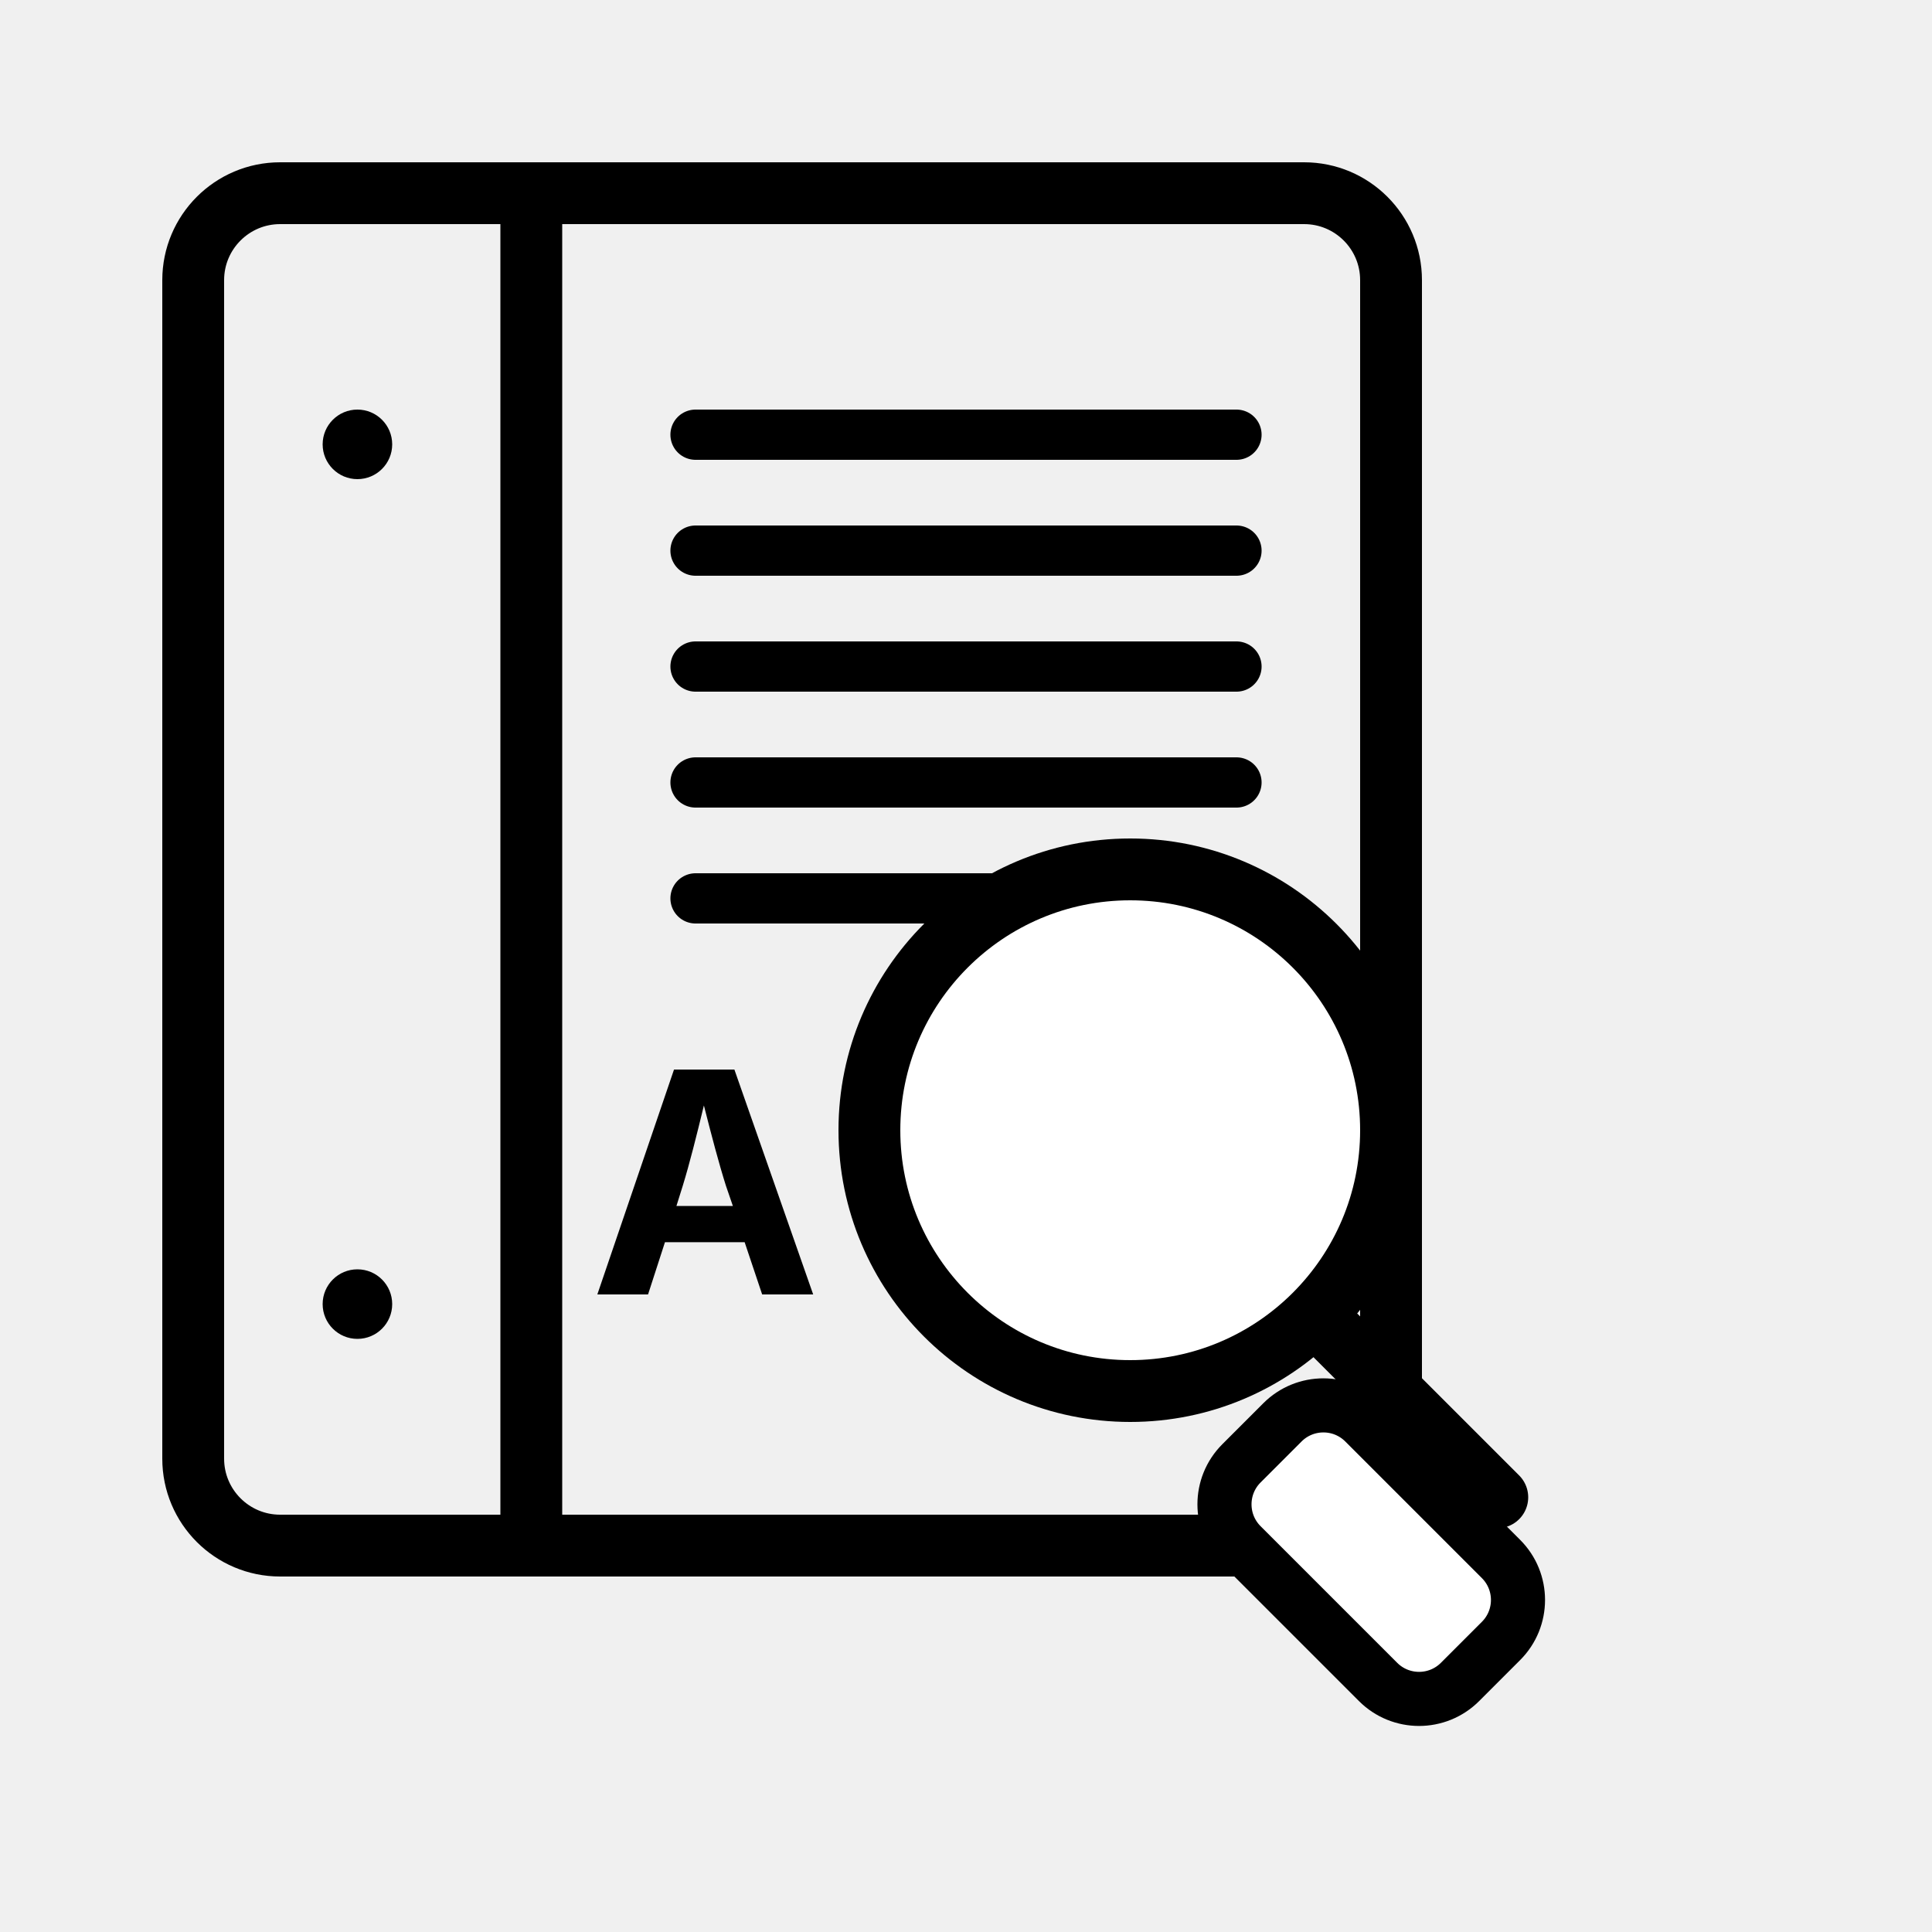
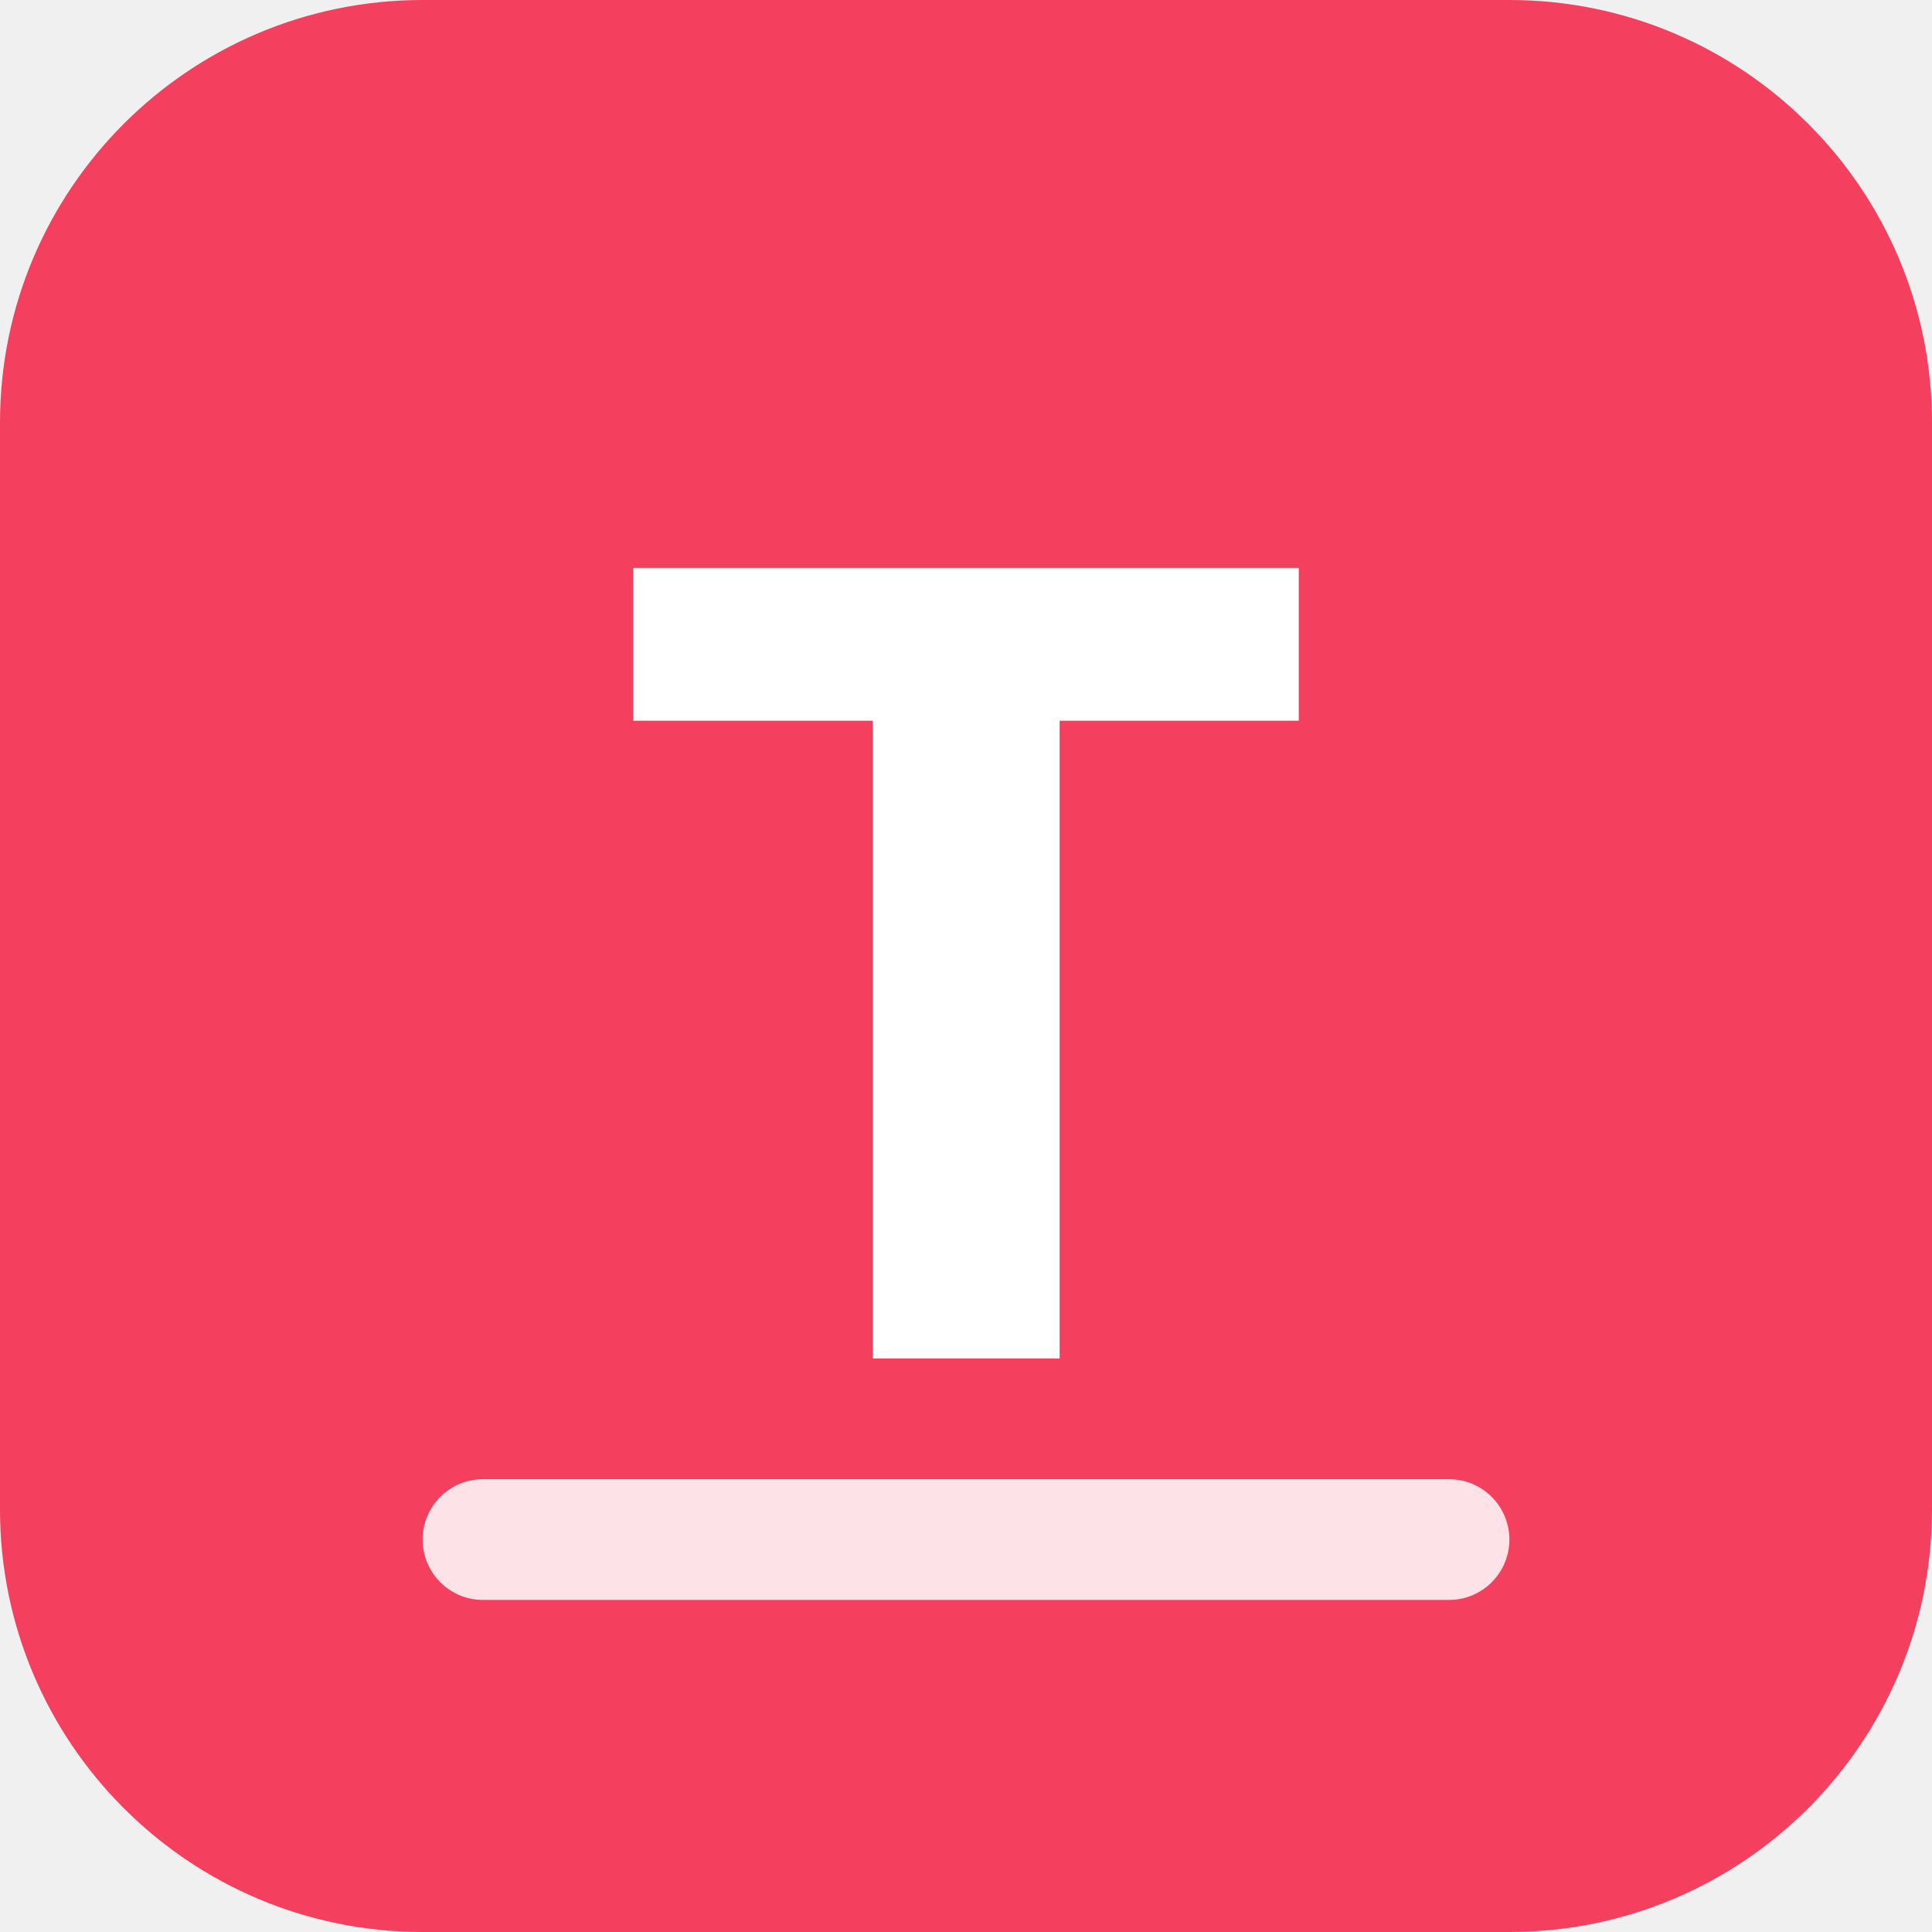
- <svg xmlns="http://www.w3.org/2000/svg" viewBox="0 0 100 100" fill="none" stroke="black" stroke-width="3.2" stroke-linecap="round" stroke-linejoin="round">
-   <rect x="10" y="10" width="62" height="70" rx="4.5" />
-   <line x1="27.5" y1="10" x2="27.5" y2="80" />
-   <circle cx="18.5" cy="23" r="1.8" fill="black" stroke="none" />
-   <circle cx="18.5" cy="67.5" r="1.8" fill="black" stroke="none" />
-   <g stroke-width="2.6">
-     <line x1="36" y1="22.5" x2="64" y2="22.5" />
-     <line x1="36" y1="28.5" x2="64" y2="28.5" />
-     <line x1="36" y1="34.5" x2="64" y2="34.5" />
-     <line x1="36" y1="40.5" x2="64" y2="40.5" />
-     <line x1="36" y1="46.5" x2="64" y2="46.5" />
-   </g>
-   <g font-family="Inter, Arial, sans-serif" font-weight="700" stroke="none" fill="black" text-anchor="middle">
-     <text x="36.5" y="67" font-size="16">A</text>
-     <text x="61" y="67" font-size="18">B</text>
-   </g>
-   <g>
-     <circle cx="58.5" cy="58.5" r="13.5" fill="white" stroke-width="3.2" />
-     <path d="M68.2 68.2 L77.5 77.5" stroke-width="3.2" />
-     <rect x="68.5" y="71.5" width="16" height="9" rx="3" transform="rotate(45 68.5 71.5)" fill="white" stroke-width="2.8" />
-   </g>
+ <svg xmlns="http://www.w3.org/2000/svg" viewBox="0 0 64 64">
+   <rect width="64" height="64" rx="14" fill="#f43f5e" />
+   <text x="32" y="45" font-family="Inter, Arial, sans-serif" font-weight="800" font-size="36" fill="#fff" text-anchor="middle">T</text>
+   <rect x="14" y="49" width="36" height="4" rx="2" fill="#fff" opacity="0.85" />
</svg>
